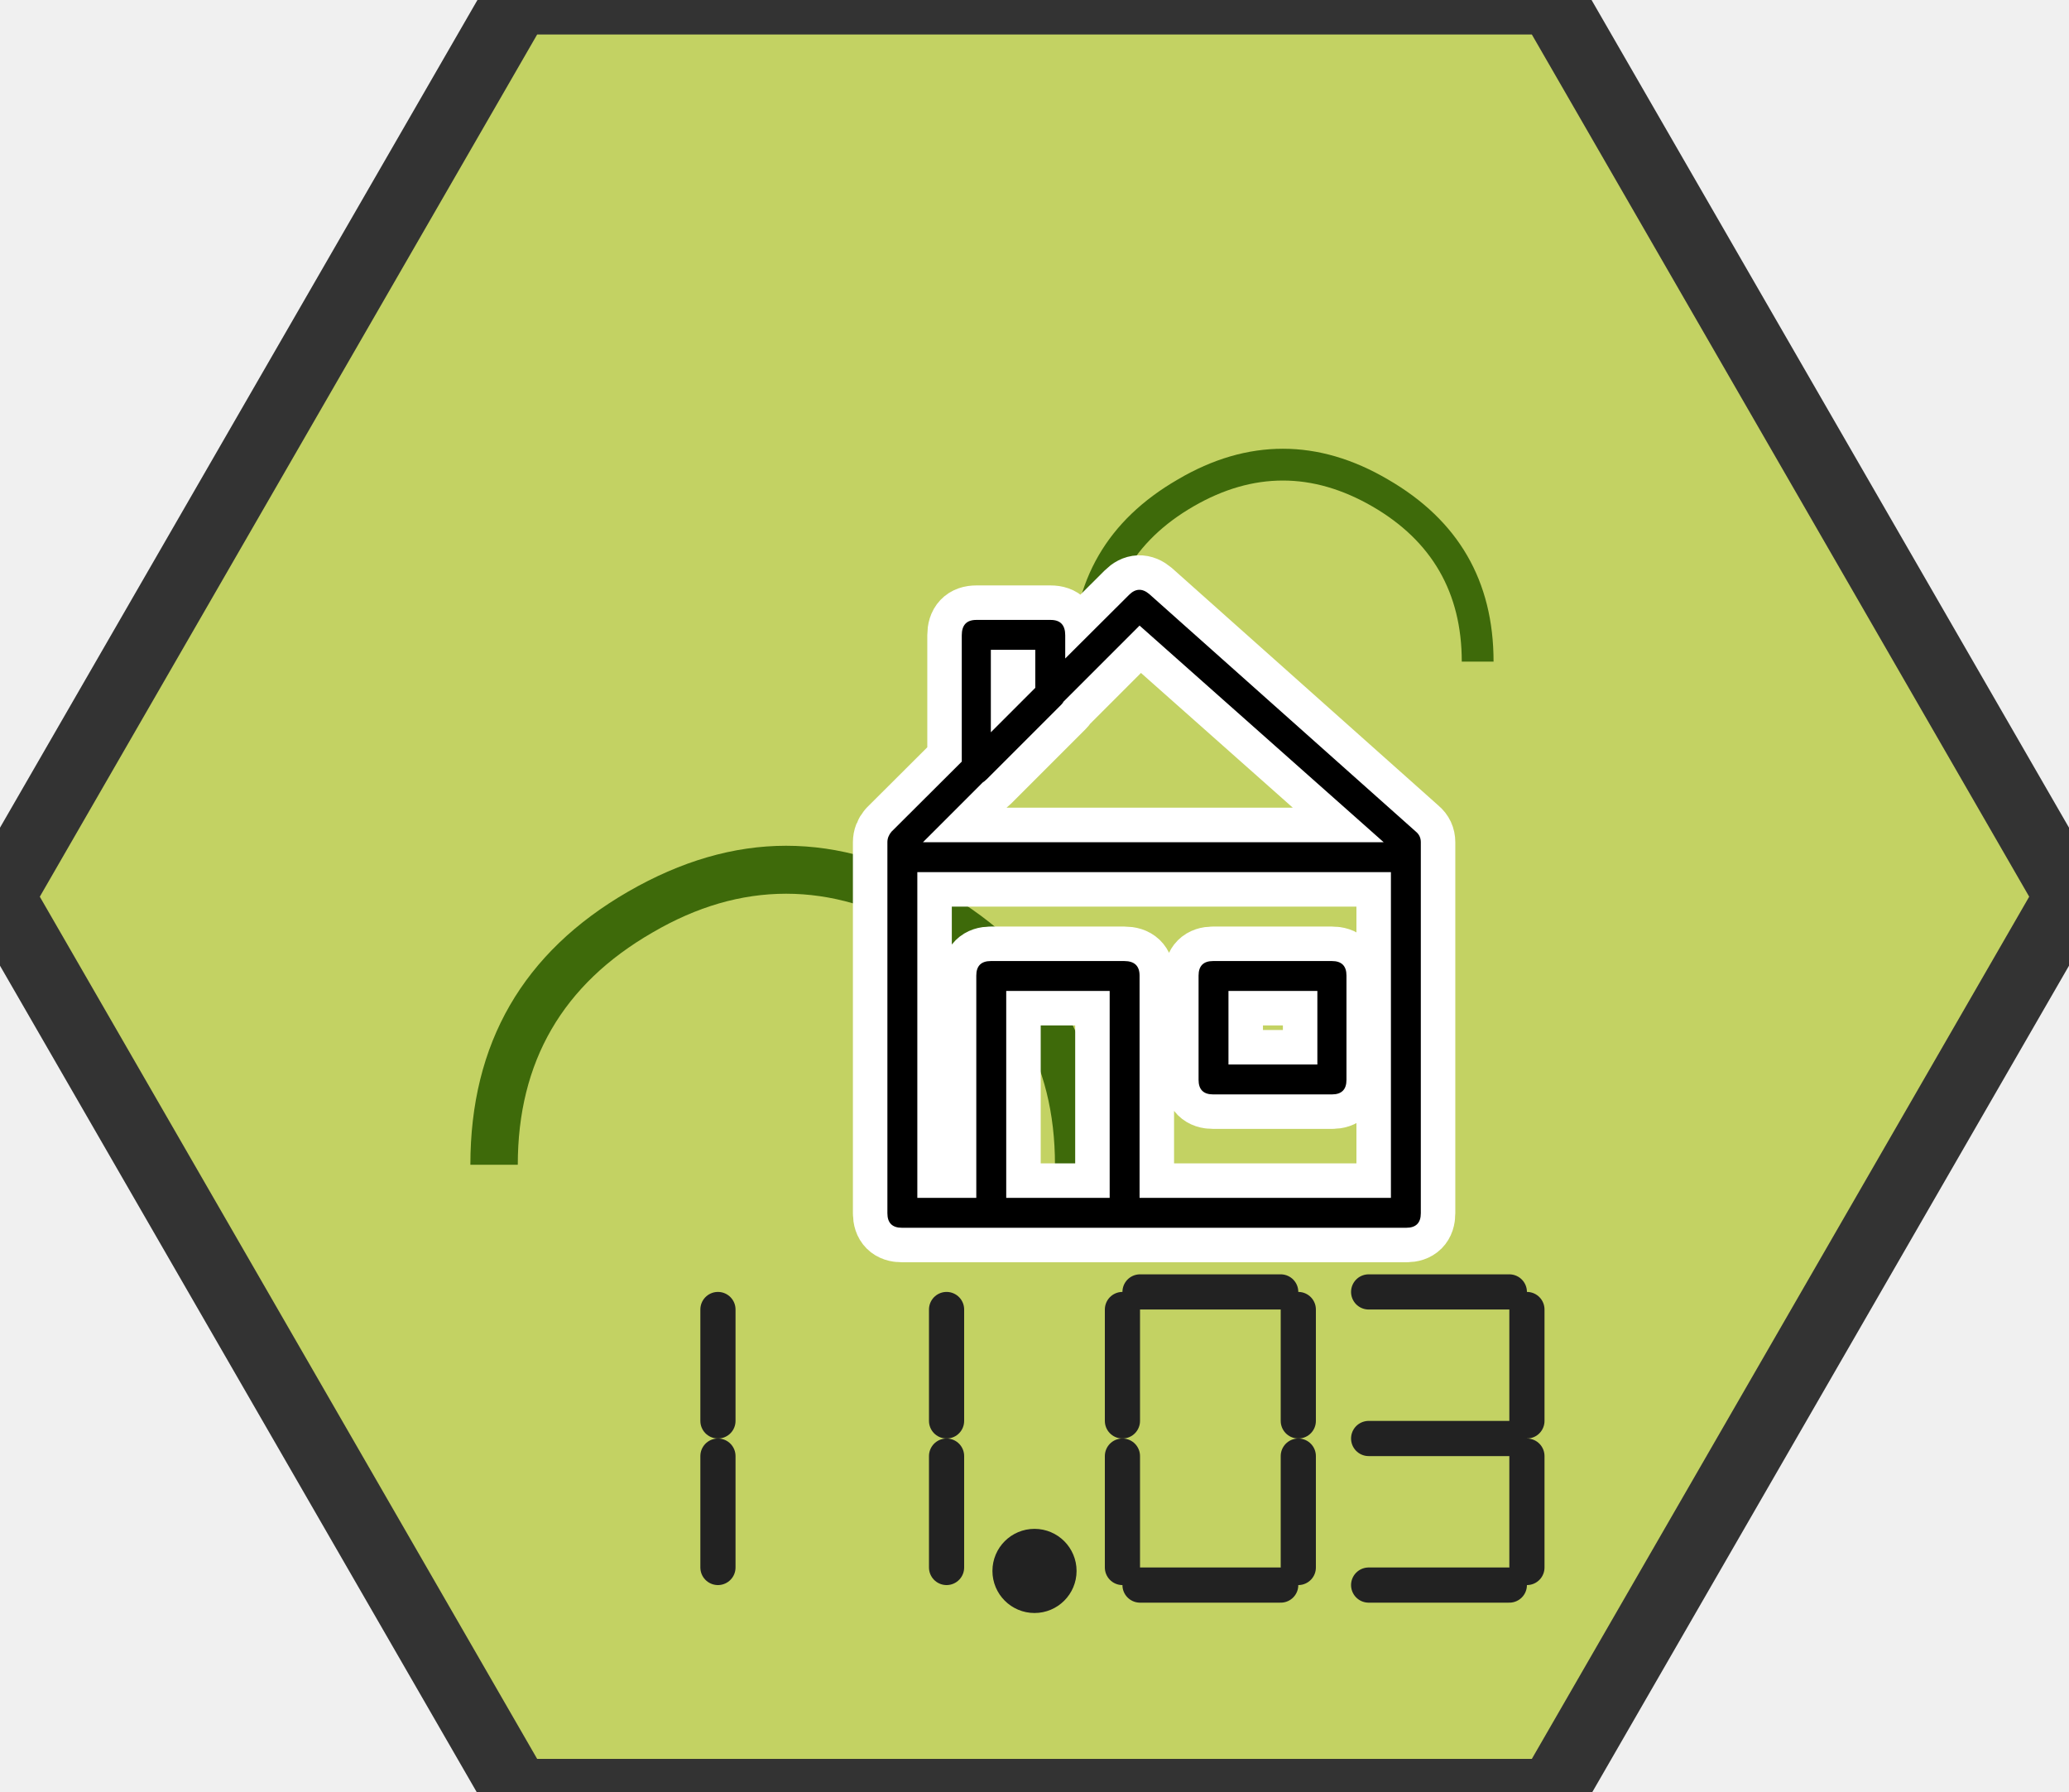
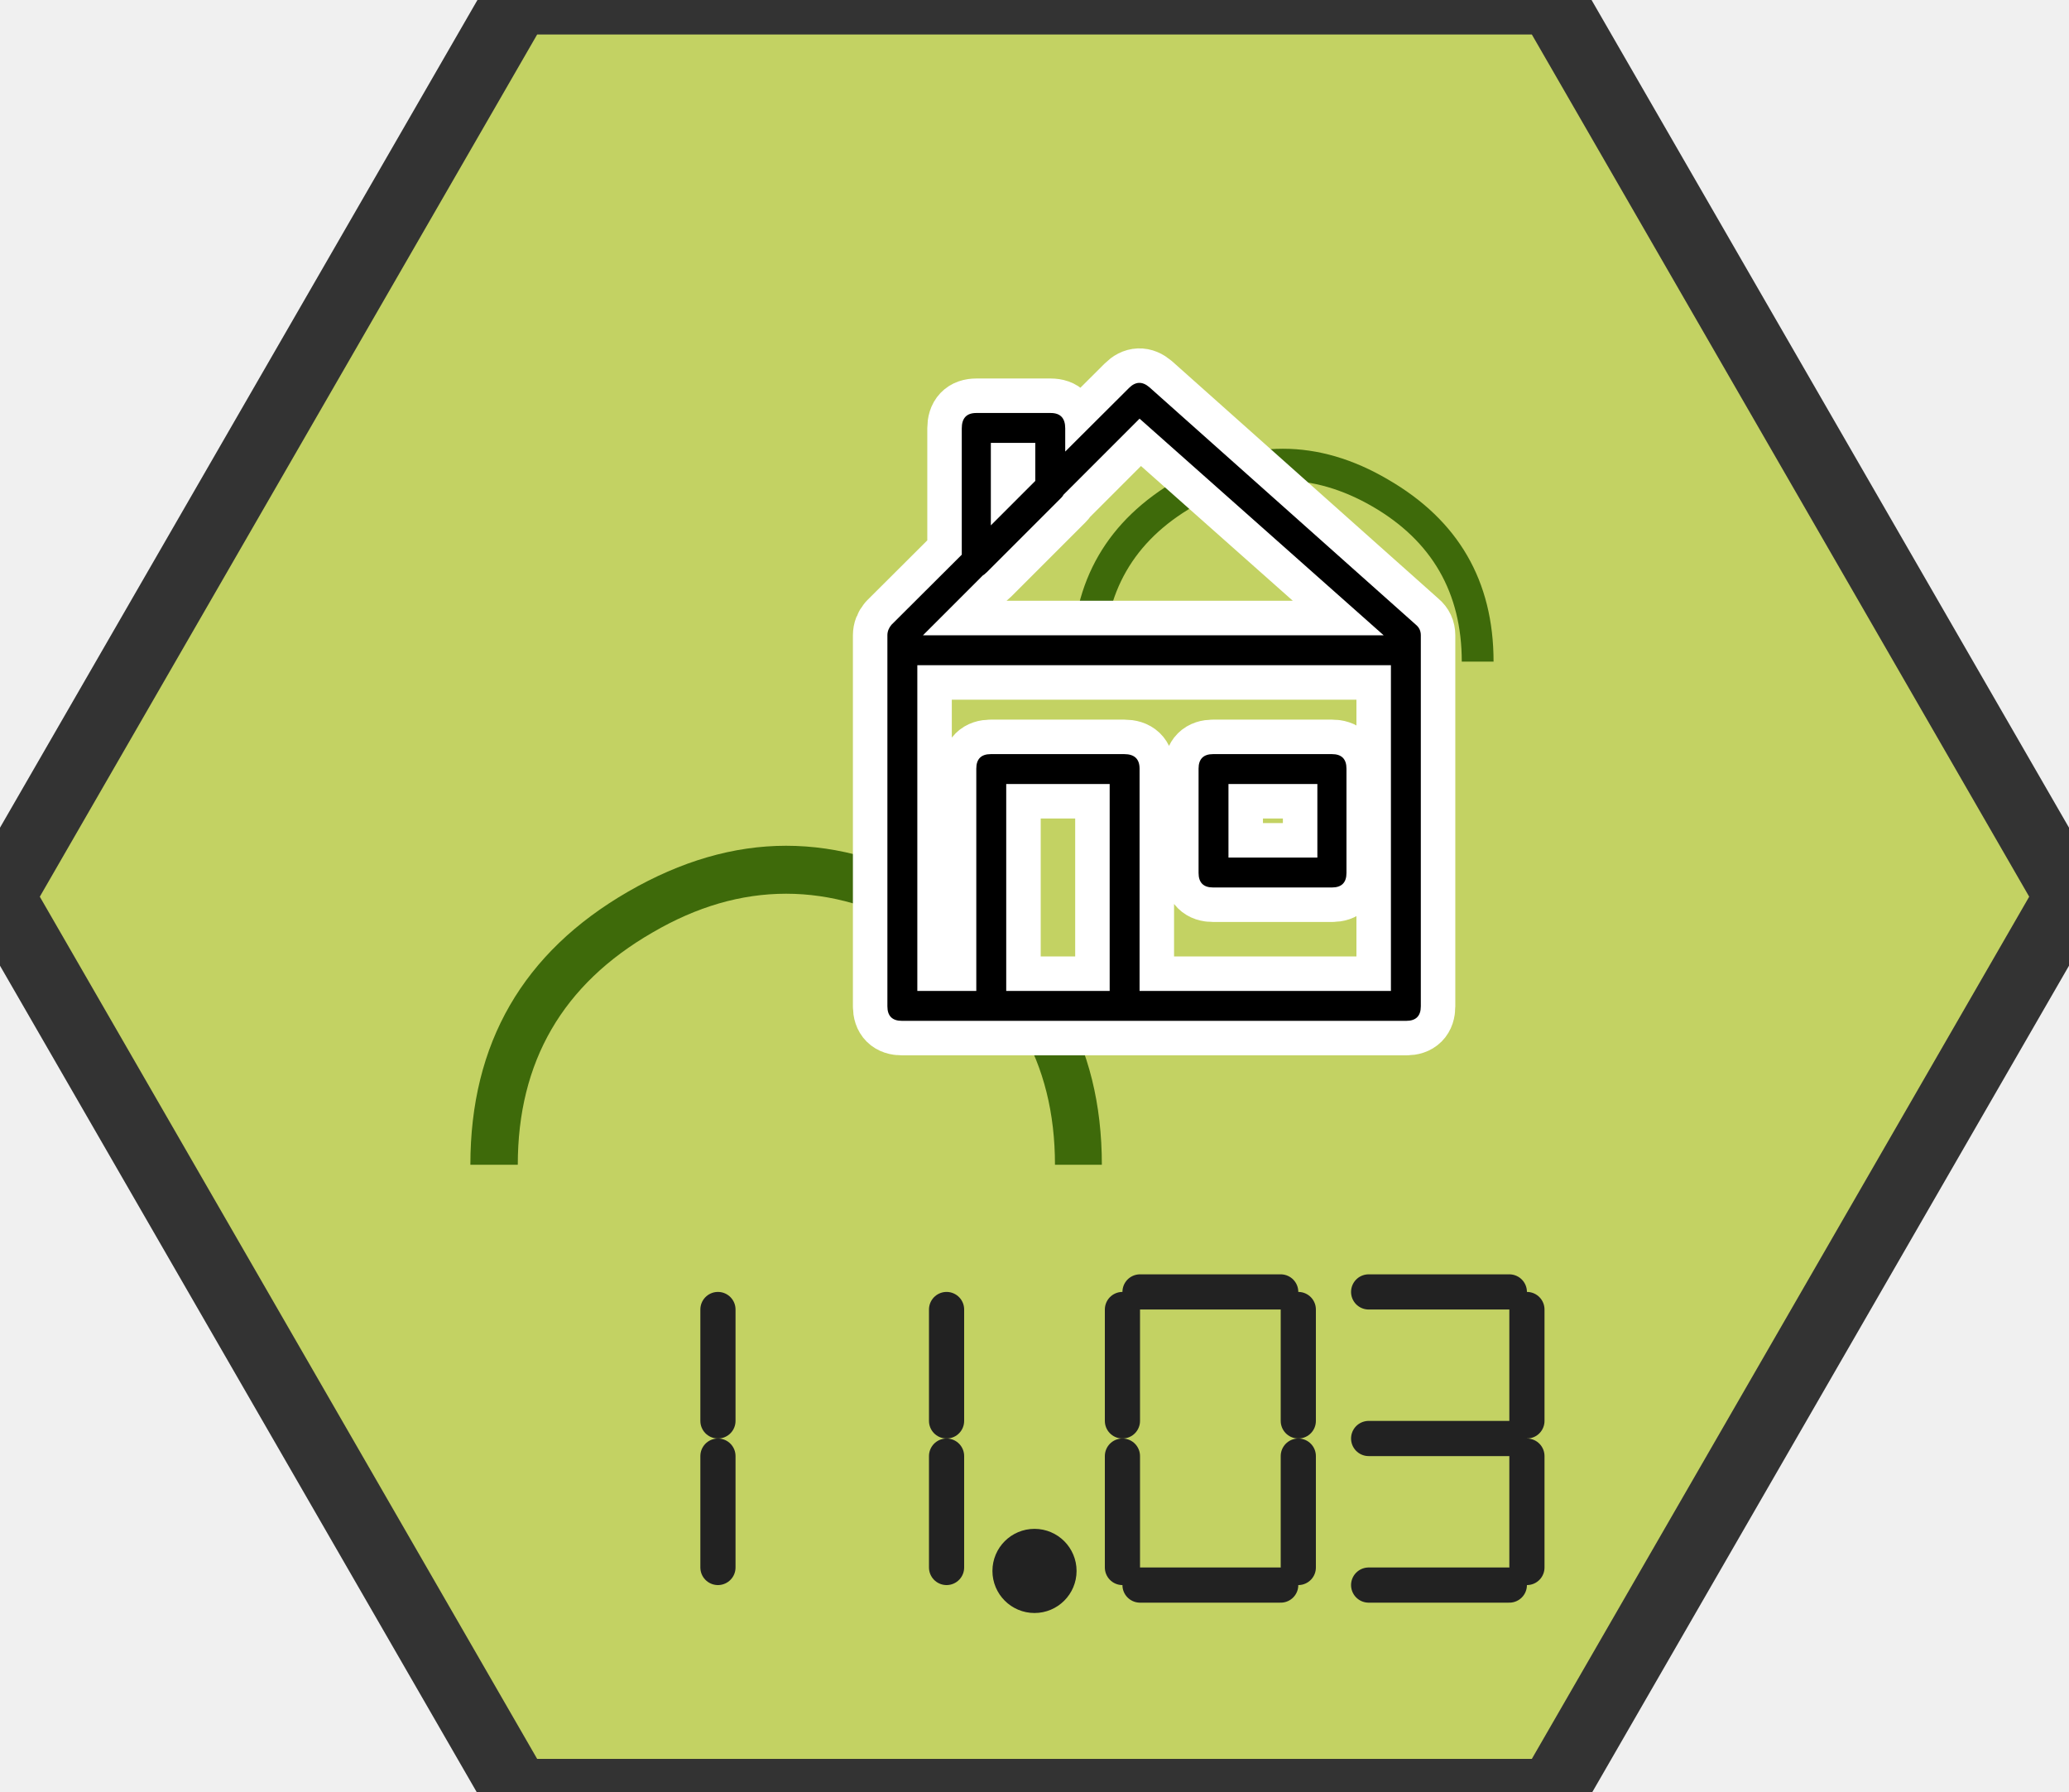
<svg xmlns="http://www.w3.org/2000/svg" xmlns:xlink="http://www.w3.org/1999/xlink" width="60.00" height="51.96" viewBox="0 0 60.00 51.96">
  <a xlink:href="/wiki/11-03/">
    <polygon points="15.0,0.0 45.0,0.0 60.0,26.0 45.0,52.0 15.0,52.0 0.0,26.0" fill="#c3d263" stroke="#333333" stroke-width="2" />
    <text x="22.8" y="33.2" text-anchor="middle" dominant-baseline="middle" font-size="24" font-family="system-ui, sans-serif" fill="#3e6a0a">◠︎</text>
    <text x="37.2" y="18.8" text-anchor="middle" dominant-baseline="middle" font-size="16.0" font-family="system-ui, sans-serif" fill="#3e6a0a">◠︎</text>
-     <g transform="translate(18.0,35.6)">
+     <g transform="translate(18.0,29.6)">
      <path d="M10.312 -0.422Q10.312 0.0 10.734 0.0H14.602Q15.047 0.0 15.047 -0.422V-7.312Q15.047 -7.734 14.602 -7.734H10.734Q10.312 -7.734 10.312 -7.312ZM11.18 -6.867H14.18V-0.867H11.18ZM16.758 -4.289Q16.758 -3.867 17.18 -3.867H20.625Q21.047 -3.867 21.047 -4.289V-7.312Q21.047 -7.734 20.625 -7.734H17.18Q16.758 -7.734 16.758 -7.312ZM17.625 -6.867H20.203V-4.734H17.625ZM22.781 -10.312Q23.203 -10.312 23.203 -10.734V-11.18Q23.203 -11.367 23.062 -11.484L15.328 -18.375Q15.023 -18.633 14.742 -18.352L7.852 -11.484Q7.734 -11.344 7.734 -11.18V-10.734Q7.734 -10.312 8.156 -10.312ZM22.125 -11.18H8.766L15.047 -17.461ZM7.734 -0.422Q7.734 0.0 8.156 0.0H22.781Q23.203 0.0 23.203 -0.422V-10.734Q23.203 -11.18 22.781 -11.18H8.156Q7.734 -11.18 7.734 -10.734ZM8.602 -10.312H22.336V-0.867H8.602ZM12.773 -15.164Q12.891 -15.281 12.891 -15.469V-17.18Q12.891 -17.625 12.469 -17.625H10.312Q9.891 -17.625 9.891 -17.18V-13.312Q9.891 -13.148 10.008 -13.008Q10.312 -12.703 10.617 -13.008ZM12.023 -15.656 10.734 -14.367V-16.758H12.023Z" fill="#000000" stroke="#ffffff" stroke-width="2" paint-order="stroke fill" stroke-linejoin="round" stroke-linecap="round" />
    </g>
    <g fill="none" stroke="#222222" stroke-width="1.02" stroke-linecap="round" stroke-linejoin="round">
      <path d="M 20.82 37.97 L 20.82 41.20" />
      <path d="M 20.82 42.22 L 20.82 45.45" />
      <path d="M 27.45 37.97 L 27.45 41.20" />
      <path d="M 27.45 42.22 L 27.45 45.45" />
      <circle cx="30.00" cy="45.55" r="0.71" fill="#222222" />
      <path d="M 33.06 37.46 L 37.14 37.46" />
      <path d="M 37.65 37.97 L 37.65 41.20" />
      <path d="M 37.65 42.22 L 37.65 45.45" />
      <path d="M 32.55 42.22 L 32.55 45.45" />
      <path d="M 33.06 45.96 L 37.14 45.96" />
      <path d="M 32.55 37.97 L 32.55 41.20" />
      <path d="M 39.69 37.46 L 43.77 37.46" />
      <path d="M 44.28 37.97 L 44.28 41.20" />
      <path d="M 39.69 41.71 L 43.77 41.71" />
      <path d="M 44.28 42.22 L 44.28 45.45" />
      <path d="M 39.69 45.96 L 43.77 45.96" />
    </g>
  </a>
</svg>
